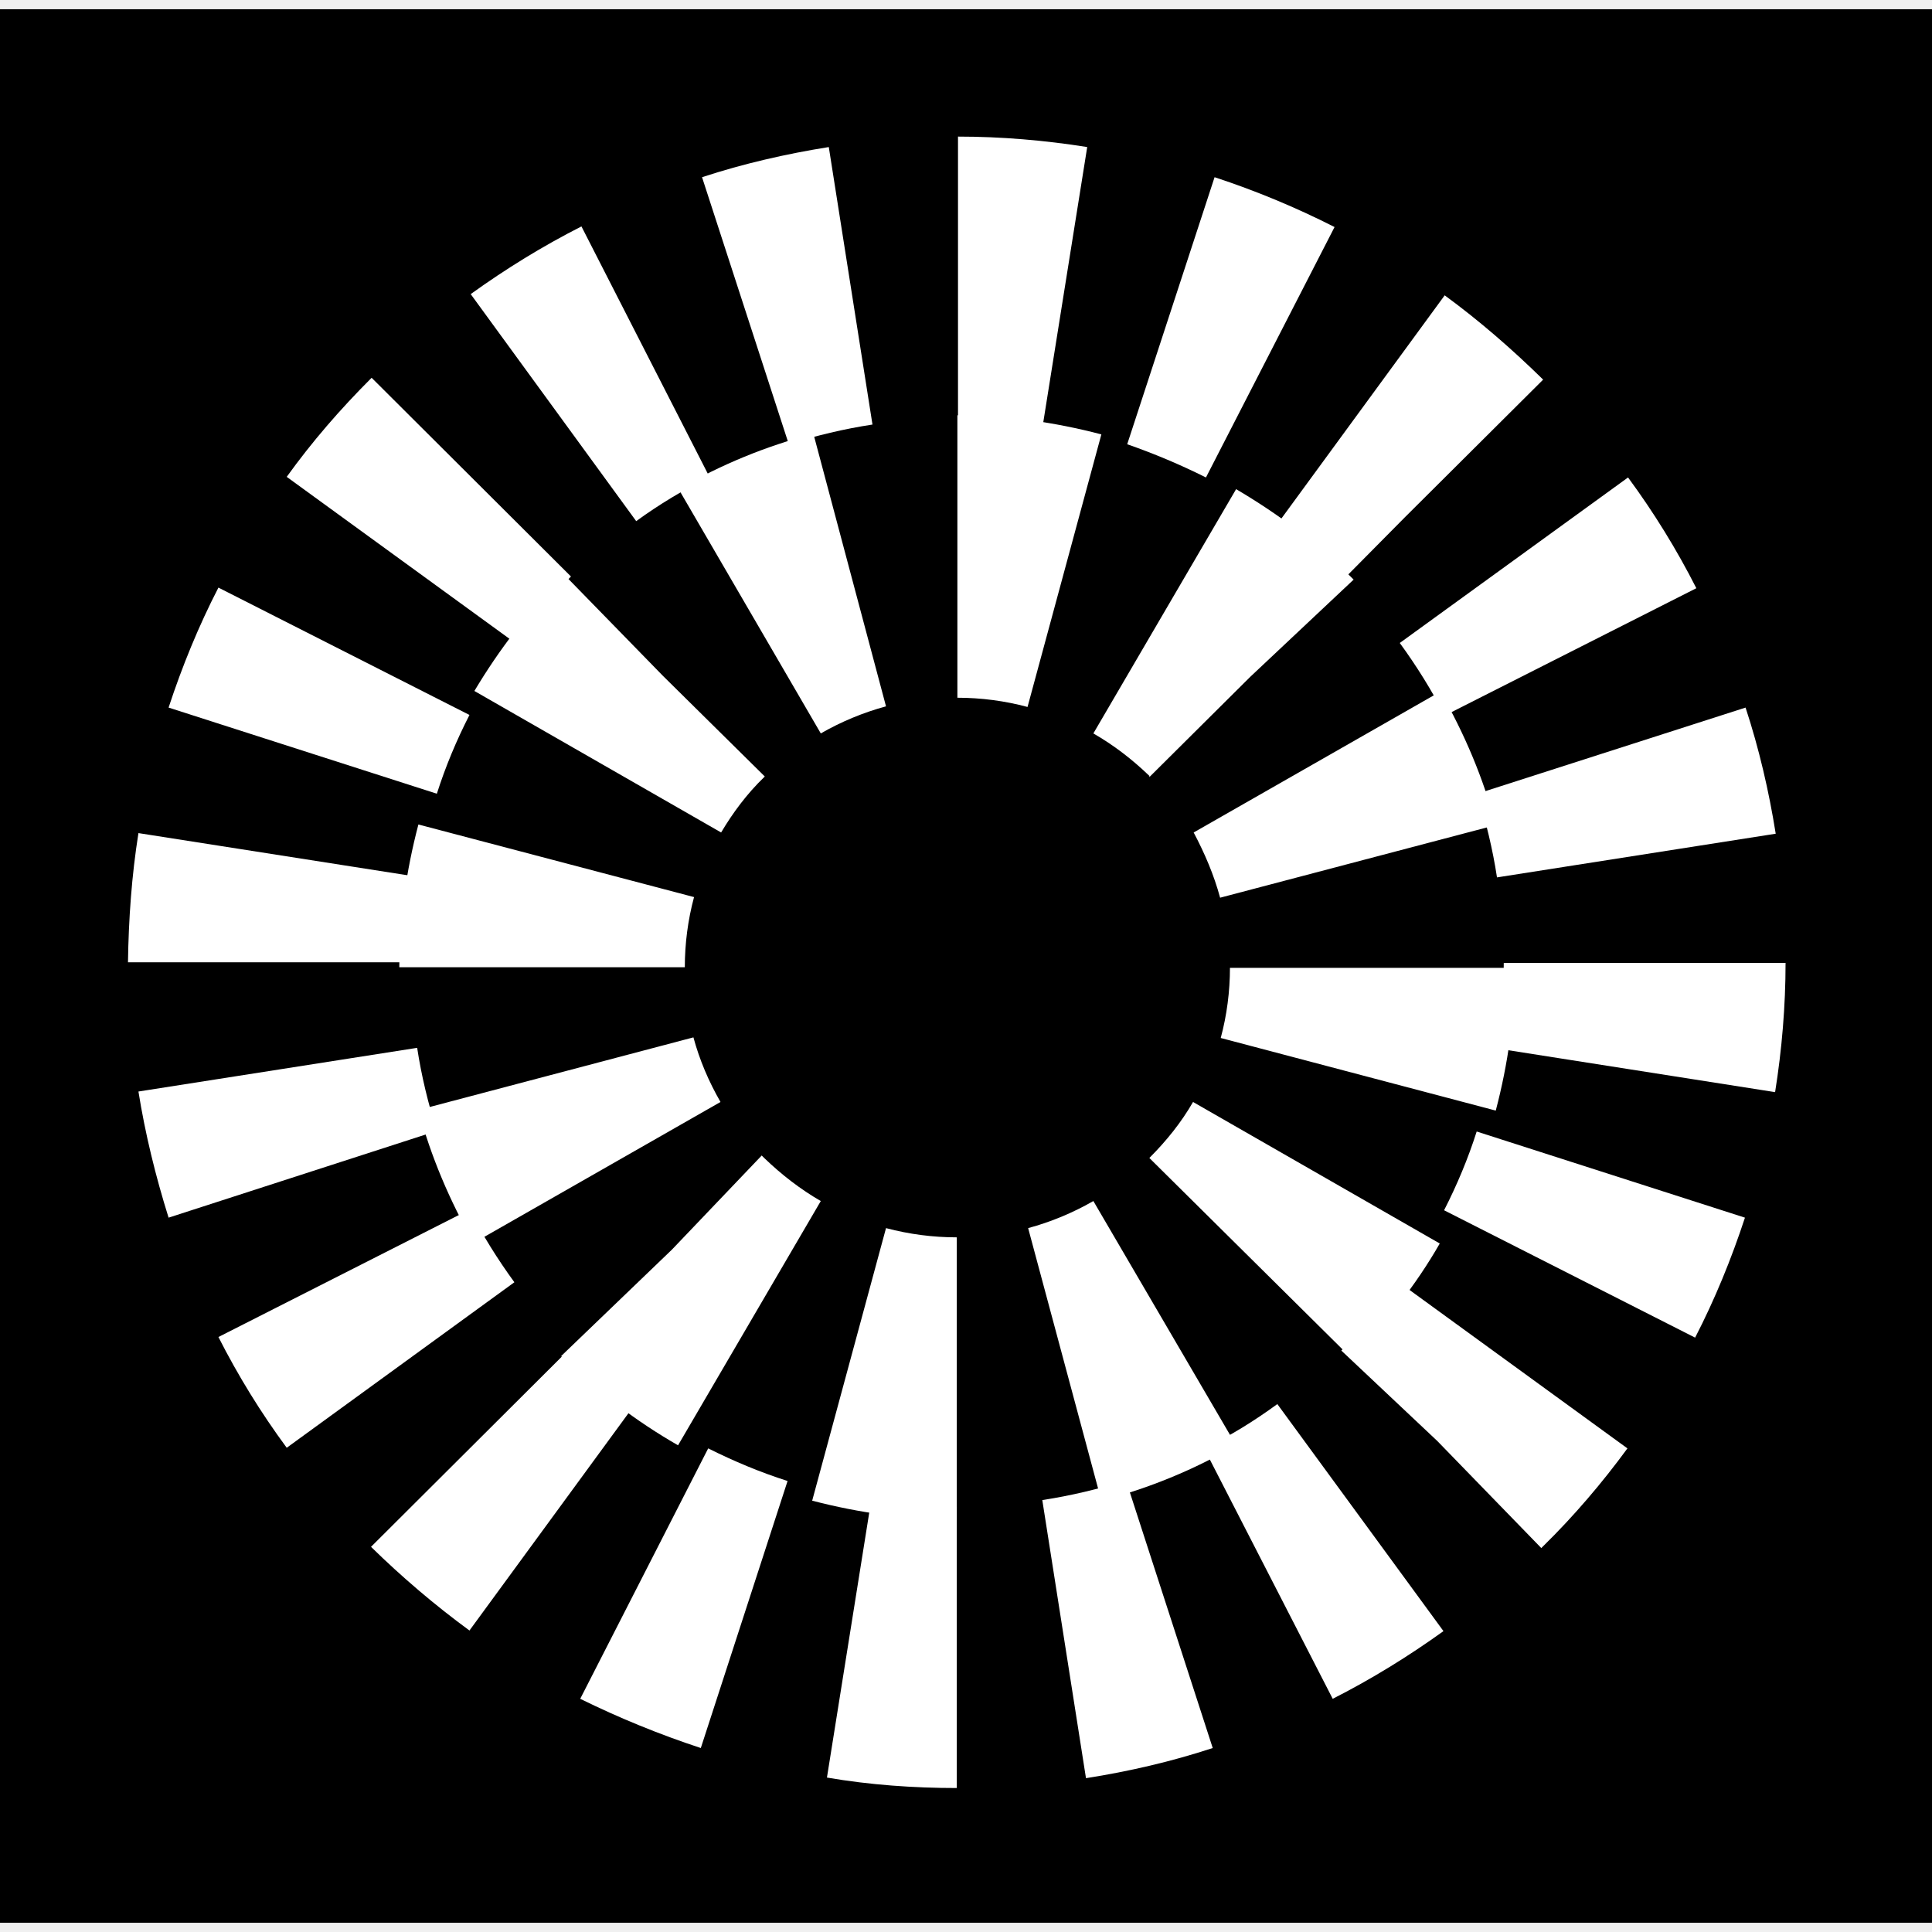
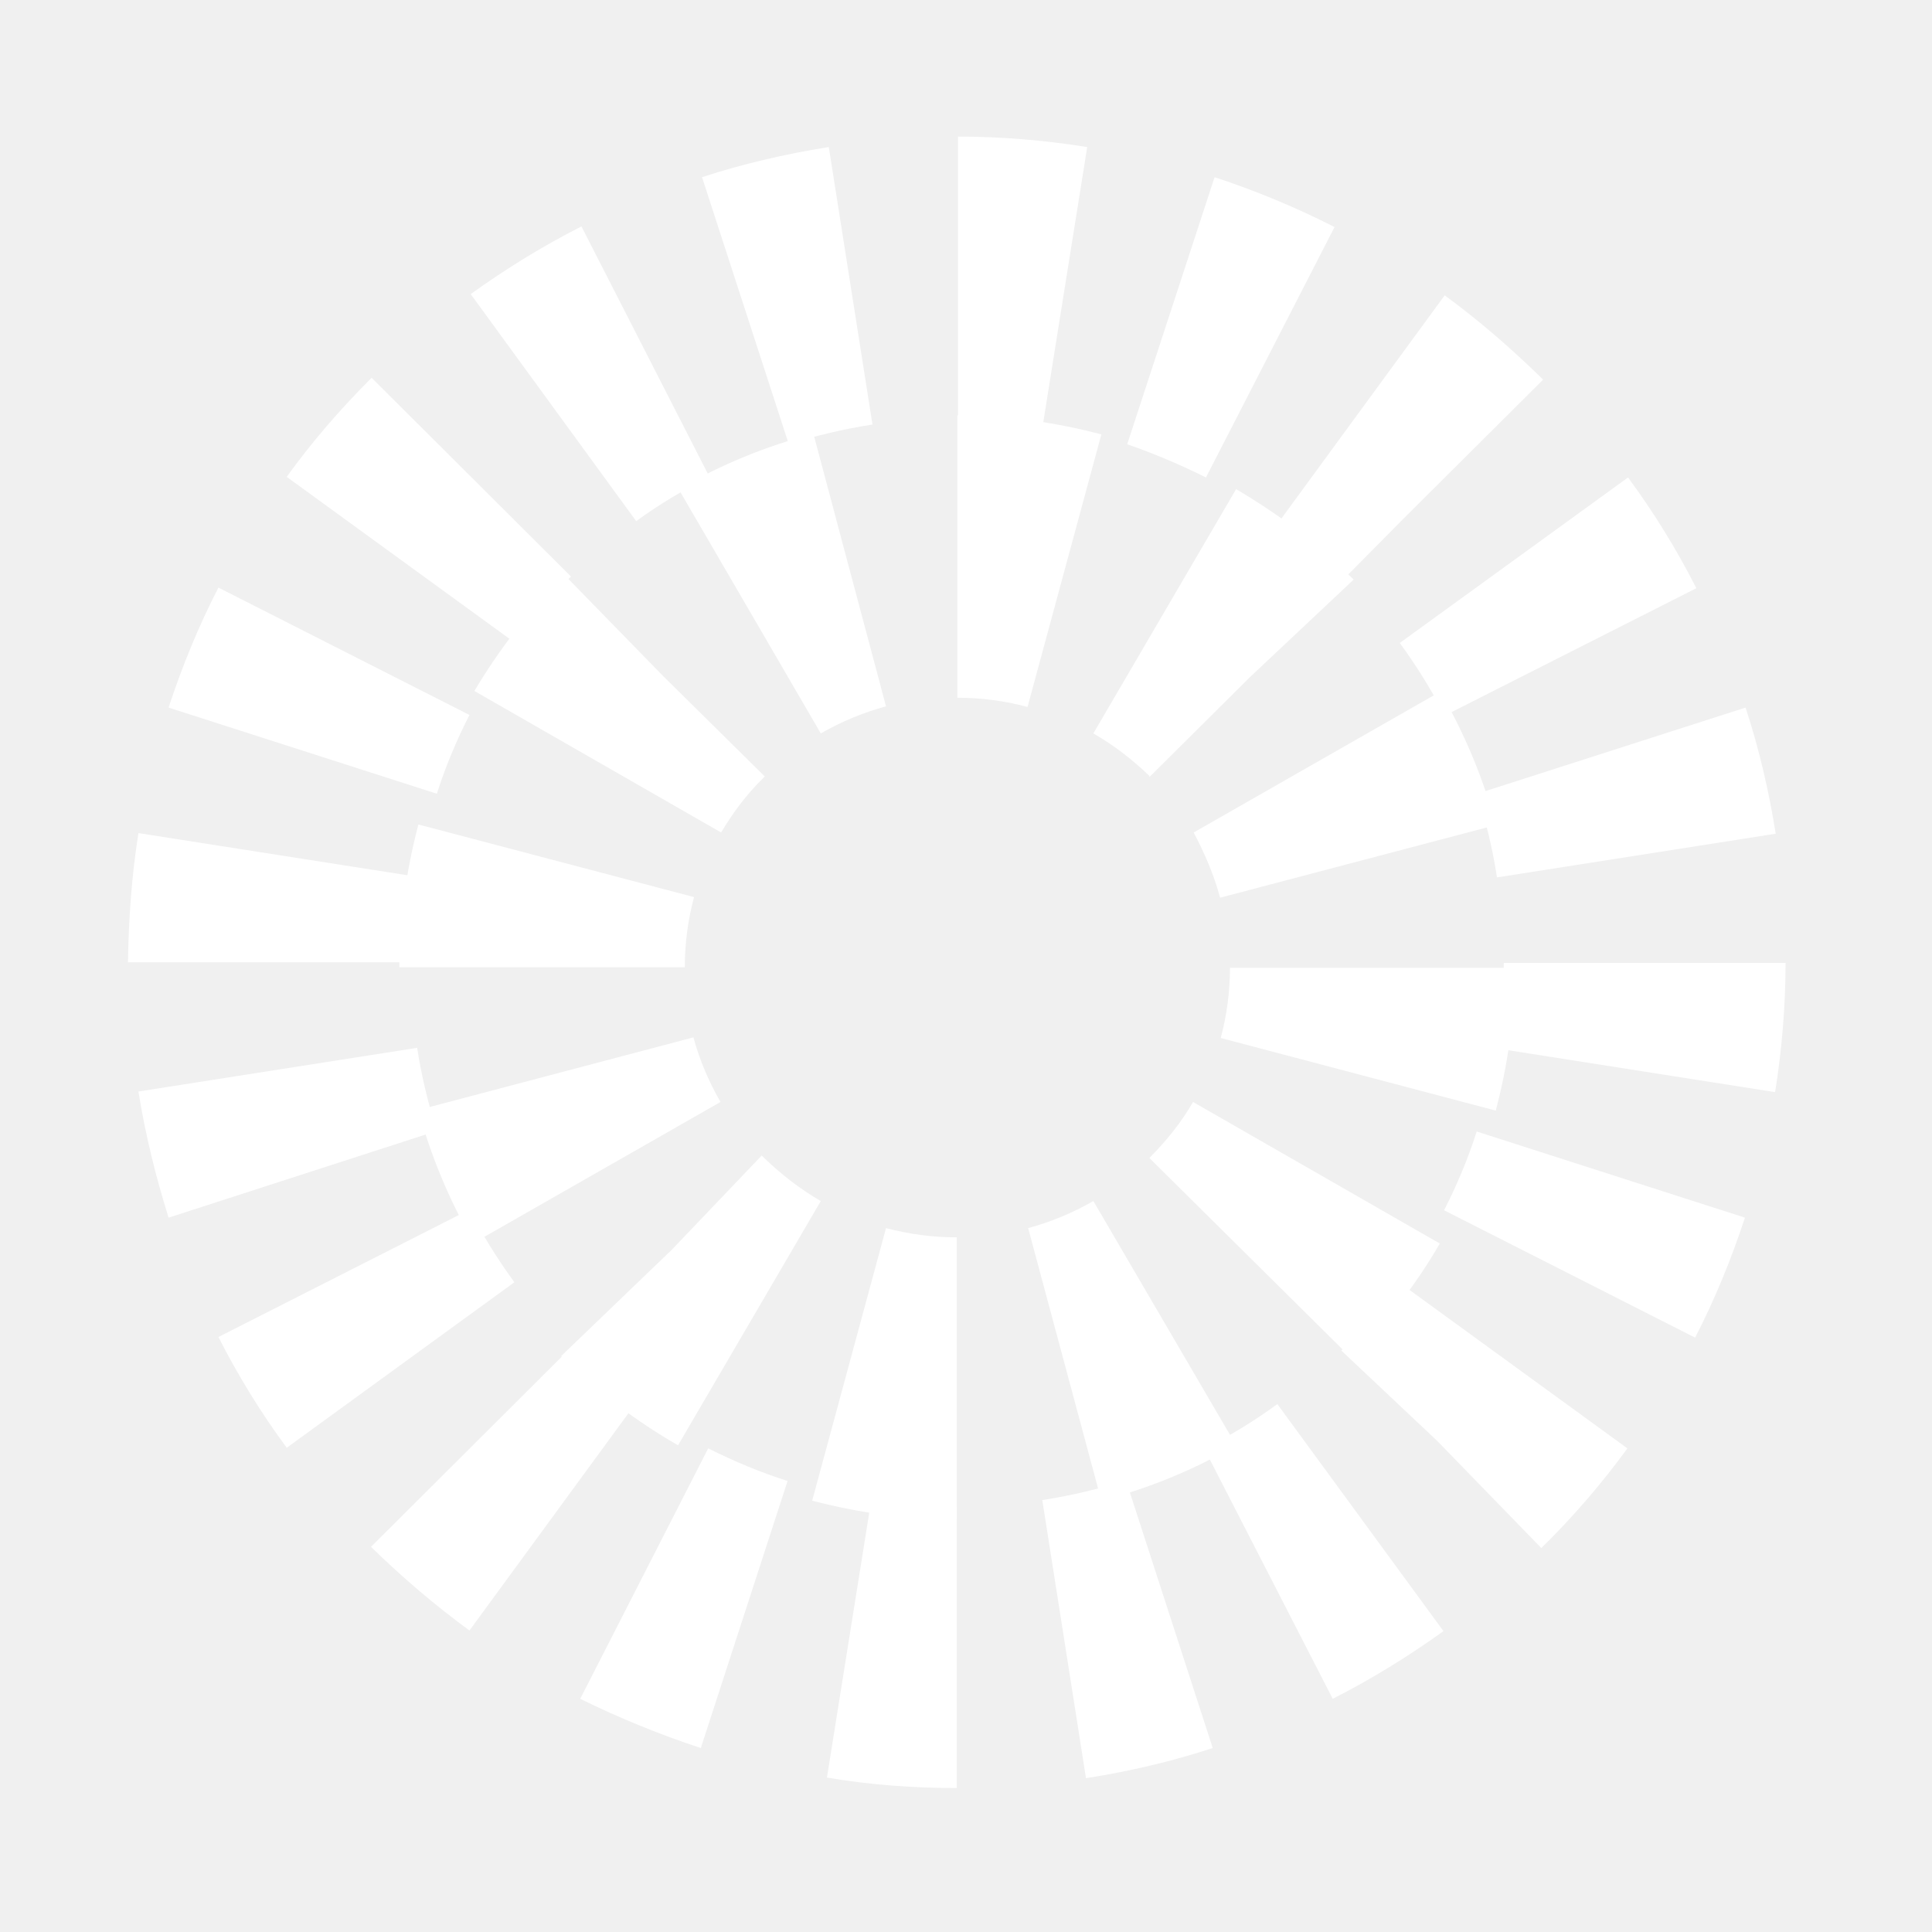
<svg xmlns="http://www.w3.org/2000/svg" version="1.1" id="Layer_1" x="0px" y="0px" viewBox="0 0 314 311" width="32" height="32" style="enable-background:new 0 0 314 311;" xml:space="preserve">
-   <style type="text/css">
- 	.st0{fill:#FFFFFF;}
- </style>
-   <rect width="314" height="311" />
-   <path class="st0" d="M155.5,289.1l0-45.7c-4.6,0-9.3-0.4-13.9-1.1l-7.2,45.1C141.4,288.6,148.5,289.1,155.5,289.1L155.5,289.1z   M176.5,287.5c7-1.1,13.9-2.7,20.6-4.9L183,239.1c-4.4,1.4-9,2.5-13.6,3.2L176.5,287.5z M113.9,282.6l14.1-43.4  c-4.4-1.4-8.7-3.2-12.9-5.3l-20.8,40.7C100.6,277.7,107.2,280.4,113.9,282.6z M216.6,274.6c6.3-3.2,12.3-6.9,18-11l-27-36.9  c-3.7,2.7-7.7,5.2-11.9,7.2L216.6,274.6z M76.3,263.5l27-36.9c-3.7-2.7-7.3-5.7-10.6-9l-32.4,32.3l0,0  C65.3,254.8,70.7,259.4,76.3,263.5z M250.5,250.1l0.3-0.3c5-4.9,9.6-10.3,13.7-15.9l-37-26.9c-2.7,3.7-5.8,7.3-9,10.5l-0.5,0.5  l15.6,14.7L250.5,250.1z M46.6,233.8l37-26.9c-2.7-3.7-5.2-7.7-7.3-11.8l-40.8,20.7C38.7,222.1,42.4,228.1,46.6,233.8L46.6,233.8z   M275.5,215.9c3.2-6.2,5.9-12.8,8.1-19.5L240,182.4c-1.4,4.4-3.2,8.7-5.3,12.8L275.5,215.9z M27.4,196.4L71,182.3  c-1.4-4.4-2.5-8.9-3.2-13.5l-45.3,7.1C23.6,182.8,25.3,189.7,27.4,196.4L27.4,196.4z M288.5,176c1.1-6.9,1.7-14,1.7-21l-45.8,0  c0,4.6-0.4,9.3-1.1,13.9L288.5,176z M66.7,154.9c0-4.6,0.4-9.3,1.1-13.9l-45.3-7.1c-1.1,6.9-1.6,14-1.7,21L66.7,154.9L66.7,154.9z   M243.3,141.1l45.3-7.1c-1.1-6.9-2.7-13.8-4.9-20.5l-43.6,14C241.5,132,242.6,136.5,243.3,141.1L243.3,141.1z M71,127.5  c1.4-4.4,3.2-8.7,5.3-12.8L35.5,94c-3.2,6.2-5.9,12.8-8.1,19.5L71,127.5L71,127.5z M234.8,114.8l40.9-20.7  c-3.2-6.3-6.9-12.3-11.1-18L227.5,103C230.2,106.7,232.7,110.7,234.8,114.8L234.8,114.8z M83.6,102.9c2.7-3.7,5.8-7.3,9.1-10.6  l0.1-0.1L60.4,59.9L60.3,60c-5,5-9.6,10.3-13.7,16L83.6,102.9z M218.5,92.5l9.8-9.9l22.5-22.4l-0.1-0.1c-5-4.9-10.3-9.5-15.9-13.6  l-27,36.9c3.7,2.7,7.3,5.7,10.5,9L218.5,92.5z M103.4,83.2c3.7-2.7,7.7-5.1,11.9-7.2L94.5,35.3c-6.3,3.2-12.3,6.9-18,11L103.4,83.2z   M196,76.1l20.9-40.7c-6.3-3.2-12.8-5.9-19.5-8.1l-14.2,43.4C187.5,72.2,191.8,74,196,76.1L196,76.1z M128.2,70.7  c4.4-1.4,9-2.5,13.6-3.2l-7.1-45.1c-6.9,1.1-13.9,2.7-20.6,4.9L128.2,70.7z M169.5,67.5l7.2-45.1c-6.9-1.1-14-1.7-21-1.7l0,45.7  C160.3,66.4,165,66.8,169.5,67.5z" />
-   <path class="st0" d="M155.5,245.5v-45.9c-3.9,0-7.7-0.5-11.5-1.5l-12,44.3C139.7,244.4,147.6,245.5,155.5,245.5z M179,242.4  c7.7-2,15-5,21.9-9l-23.2-39.7c-3.3,1.9-6.9,3.4-10.6,4.4L179,242.4z M110.2,233.4l23.2-39.7c-3.3-1.9-6.4-4.3-9.2-7l-0.4-0.4  l-14.6,15.3l-18,17.3l0.3,0.3C97.1,224.7,103.4,229.5,110.2,233.4L110.2,233.4z M219.6,219.2L219.6,219.2  c5.6-5.6,10.5-11.8,14.4-18.6l-40.1-23c-1.9,3.3-4.3,6.3-7.1,9.1L219.6,219.2z M77,200.5l40.1-22.9c-1.9-3.3-3.4-6.8-4.4-10.5  L68,178.9C70,186.4,73.1,193.7,77,200.5z M243.1,179c2-7.6,3.1-15.4,3.1-23.2l-46.3,0c0,3.8-0.5,7.7-1.5,11.4L243.1,179z   M111.3,155.7c0-3.8,0.5-7.7,1.5-11.4L68,132.5c-2,7.6-3.1,15.4-3.1,23.2L111.3,155.7L111.3,155.7z M198.3,144.4l44.8-11.8  c-2-7.6-5.1-14.9-9-21.7l-40.1,22.9C195.8,137.2,197.3,140.7,198.3,144.4z M117.2,133.8c1.9-3.2,4.2-6.3,7-9l0.1-0.1l-16.6-16.4  L91.8,92l-0.3,0.3c-5.6,5.5-10.4,11.8-14.4,18.5L117.2,133.8z M107.7,108.3l0.2,0.2L107.7,108.3z M186.8,124.8l16.4-16.3L220,92.7  l-0.4-0.4C214,86.7,207.7,82,200.9,78l-23.2,39.7c3.3,1.9,6.3,4.2,9.1,6.9L186.8,124.8z M133.4,117.7c3.3-1.9,6.9-3.4,10.6-4.4  L132.2,69c-7.7,2-15,5-21.9,9L133.4,117.7z M167,113.4l12-44.3c-7.6-2-15.5-3.1-23.4-3.1l0,45.9C159.4,111.9,163.3,112.4,167,113.4  L167,113.4z" />
+   <path fill="#FFFFFF" d="M155.5,289.1l0-45.7c-4.6,0-9.3-0.4-13.9-1.1l-7.2,45.1C141.4,288.6,148.5,289.1,155.5,289.1L155.5,289.1z   M176.5,287.5c7-1.1,13.9-2.7,20.6-4.9L183,239.1c-4.4,1.4-9,2.5-13.6,3.2L176.5,287.5z M113.9,282.6l14.1-43.4  c-4.4-1.4-8.7-3.2-12.9-5.3l-20.8,40.7C100.6,277.7,107.2,280.4,113.9,282.6z M216.6,274.6c6.3-3.2,12.3-6.9,18-11l-27-36.9  c-3.7,2.7-7.7,5.2-11.9,7.2L216.6,274.6z M76.3,263.5l27-36.9c-3.7-2.7-7.3-5.7-10.6-9l-32.4,32.3l0,0  C65.3,254.8,70.7,259.4,76.3,263.5z M250.5,250.1l0.3-0.3c5-4.9,9.6-10.3,13.7-15.9l-37-26.9c-2.7,3.7-5.8,7.3-9,10.5l-0.5,0.5  l15.6,14.7L250.5,250.1z M46.6,233.8l37-26.9c-2.7-3.7-5.2-7.7-7.3-11.8l-40.8,20.7C38.7,222.1,42.4,228.1,46.6,233.8L46.6,233.8z   M275.5,215.9c3.2-6.2,5.9-12.8,8.1-19.5L240,182.4c-1.4,4.4-3.2,8.7-5.3,12.8L275.5,215.9z M27.4,196.4L71,182.3  c-1.4-4.4-2.5-8.9-3.2-13.5l-45.3,7.1C23.6,182.8,25.3,189.7,27.4,196.4L27.4,196.4z M288.5,176c1.1-6.9,1.7-14,1.7-21l-45.8,0  c0,4.6-0.4,9.3-1.1,13.9L288.5,176z M66.7,154.9c0-4.6,0.4-9.3,1.1-13.9l-45.3-7.1c-1.1,6.9-1.6,14-1.7,21L66.7,154.9L66.7,154.9z   M243.3,141.1l45.3-7.1c-1.1-6.9-2.7-13.8-4.9-20.5l-43.6,14C241.5,132,242.6,136.5,243.3,141.1L243.3,141.1z M71,127.5  c1.4-4.4,3.2-8.7,5.3-12.8L35.5,94c-3.2,6.2-5.9,12.8-8.1,19.5L71,127.5L71,127.5z M234.8,114.8l40.9-20.7  c-3.2-6.3-6.9-12.3-11.1-18L227.5,103C230.2,106.7,232.7,110.7,234.8,114.8L234.8,114.8z M83.6,102.9c2.7-3.7,5.8-7.3,9.1-10.6  l0.1-0.1L60.4,59.9L60.3,60c-5,5-9.6,10.3-13.7,16L83.6,102.9z M218.5,92.5l9.8-9.9l22.5-22.4l-0.1-0.1c-5-4.9-10.3-9.5-15.9-13.6  l-27,36.9c3.7,2.7,7.3,5.7,10.5,9L218.5,92.5z M103.4,83.2c3.7-2.7,7.7-5.1,11.9-7.2L94.5,35.3c-6.3,3.2-12.3,6.9-18,11L103.4,83.2z   M196,76.1l20.9-40.7c-6.3-3.2-12.8-5.9-19.5-8.1l-14.2,43.4C187.5,72.2,191.8,74,196,76.1L196,76.1z M128.2,70.7  c4.4-1.4,9-2.5,13.6-3.2l-7.1-45.1c-6.9,1.1-13.9,2.7-20.6,4.9L128.2,70.7z M169.5,67.5l7.2-45.1c-6.9-1.1-14-1.7-21-1.7l0,45.7  C160.3,66.4,165,66.8,169.5,67.5z" />
+   <path fill="#FFFFFF" d="M155.5,245.5v-45.9c-3.9,0-7.7-0.5-11.5-1.5l-12,44.3C139.7,244.4,147.6,245.5,155.5,245.5z M179,242.4  c7.7-2,15-5,21.9-9l-23.2-39.7c-3.3,1.9-6.9,3.4-10.6,4.4L179,242.4z M110.2,233.4l23.2-39.7c-3.3-1.9-6.4-4.3-9.2-7l-0.4-0.4  l-14.6,15.3l-18,17.3l0.3,0.3C97.1,224.7,103.4,229.5,110.2,233.4L110.2,233.4z M219.6,219.2L219.6,219.2  c5.6-5.6,10.5-11.8,14.4-18.6l-40.1-23c-1.9,3.3-4.3,6.3-7.1,9.1L219.6,219.2z M77,200.5l40.1-22.9c-1.9-3.3-3.4-6.8-4.4-10.5  L68,178.9C70,186.4,73.1,193.7,77,200.5z M243.1,179c2-7.6,3.1-15.4,3.1-23.2l-46.3,0c0,3.8-0.5,7.7-1.5,11.4L243.1,179z   M111.3,155.7c0-3.8,0.5-7.7,1.5-11.4L68,132.5c-2,7.6-3.1,15.4-3.1,23.2L111.3,155.7L111.3,155.7z M198.3,144.4l44.8-11.8  c-2-7.6-5.1-14.9-9-21.7l-40.1,22.9C195.8,137.2,197.3,140.7,198.3,144.4z M117.2,133.8c1.9-3.2,4.2-6.3,7-9l0.1-0.1l-16.6-16.4  L91.8,92l-0.3,0.3c-5.6,5.5-10.4,11.8-14.4,18.5L117.2,133.8z M107.7,108.3l0.2,0.2L107.7,108.3z M186.8,124.8l16.4-16.3L220,92.7  l-0.4-0.4C214,86.7,207.7,82,200.9,78l-23.2,39.7c3.3,1.9,6.3,4.2,9.1,6.9L186.8,124.8z M133.4,117.7c3.3-1.9,6.9-3.4,10.6-4.4  L132.2,69c-7.7,2-15,5-21.9,9L133.4,117.7z M167,113.4l12-44.3c-7.6-2-15.5-3.1-23.4-3.1l0,45.9C159.4,111.9,163.3,112.4,167,113.4  L167,113.4z" />
</svg>
